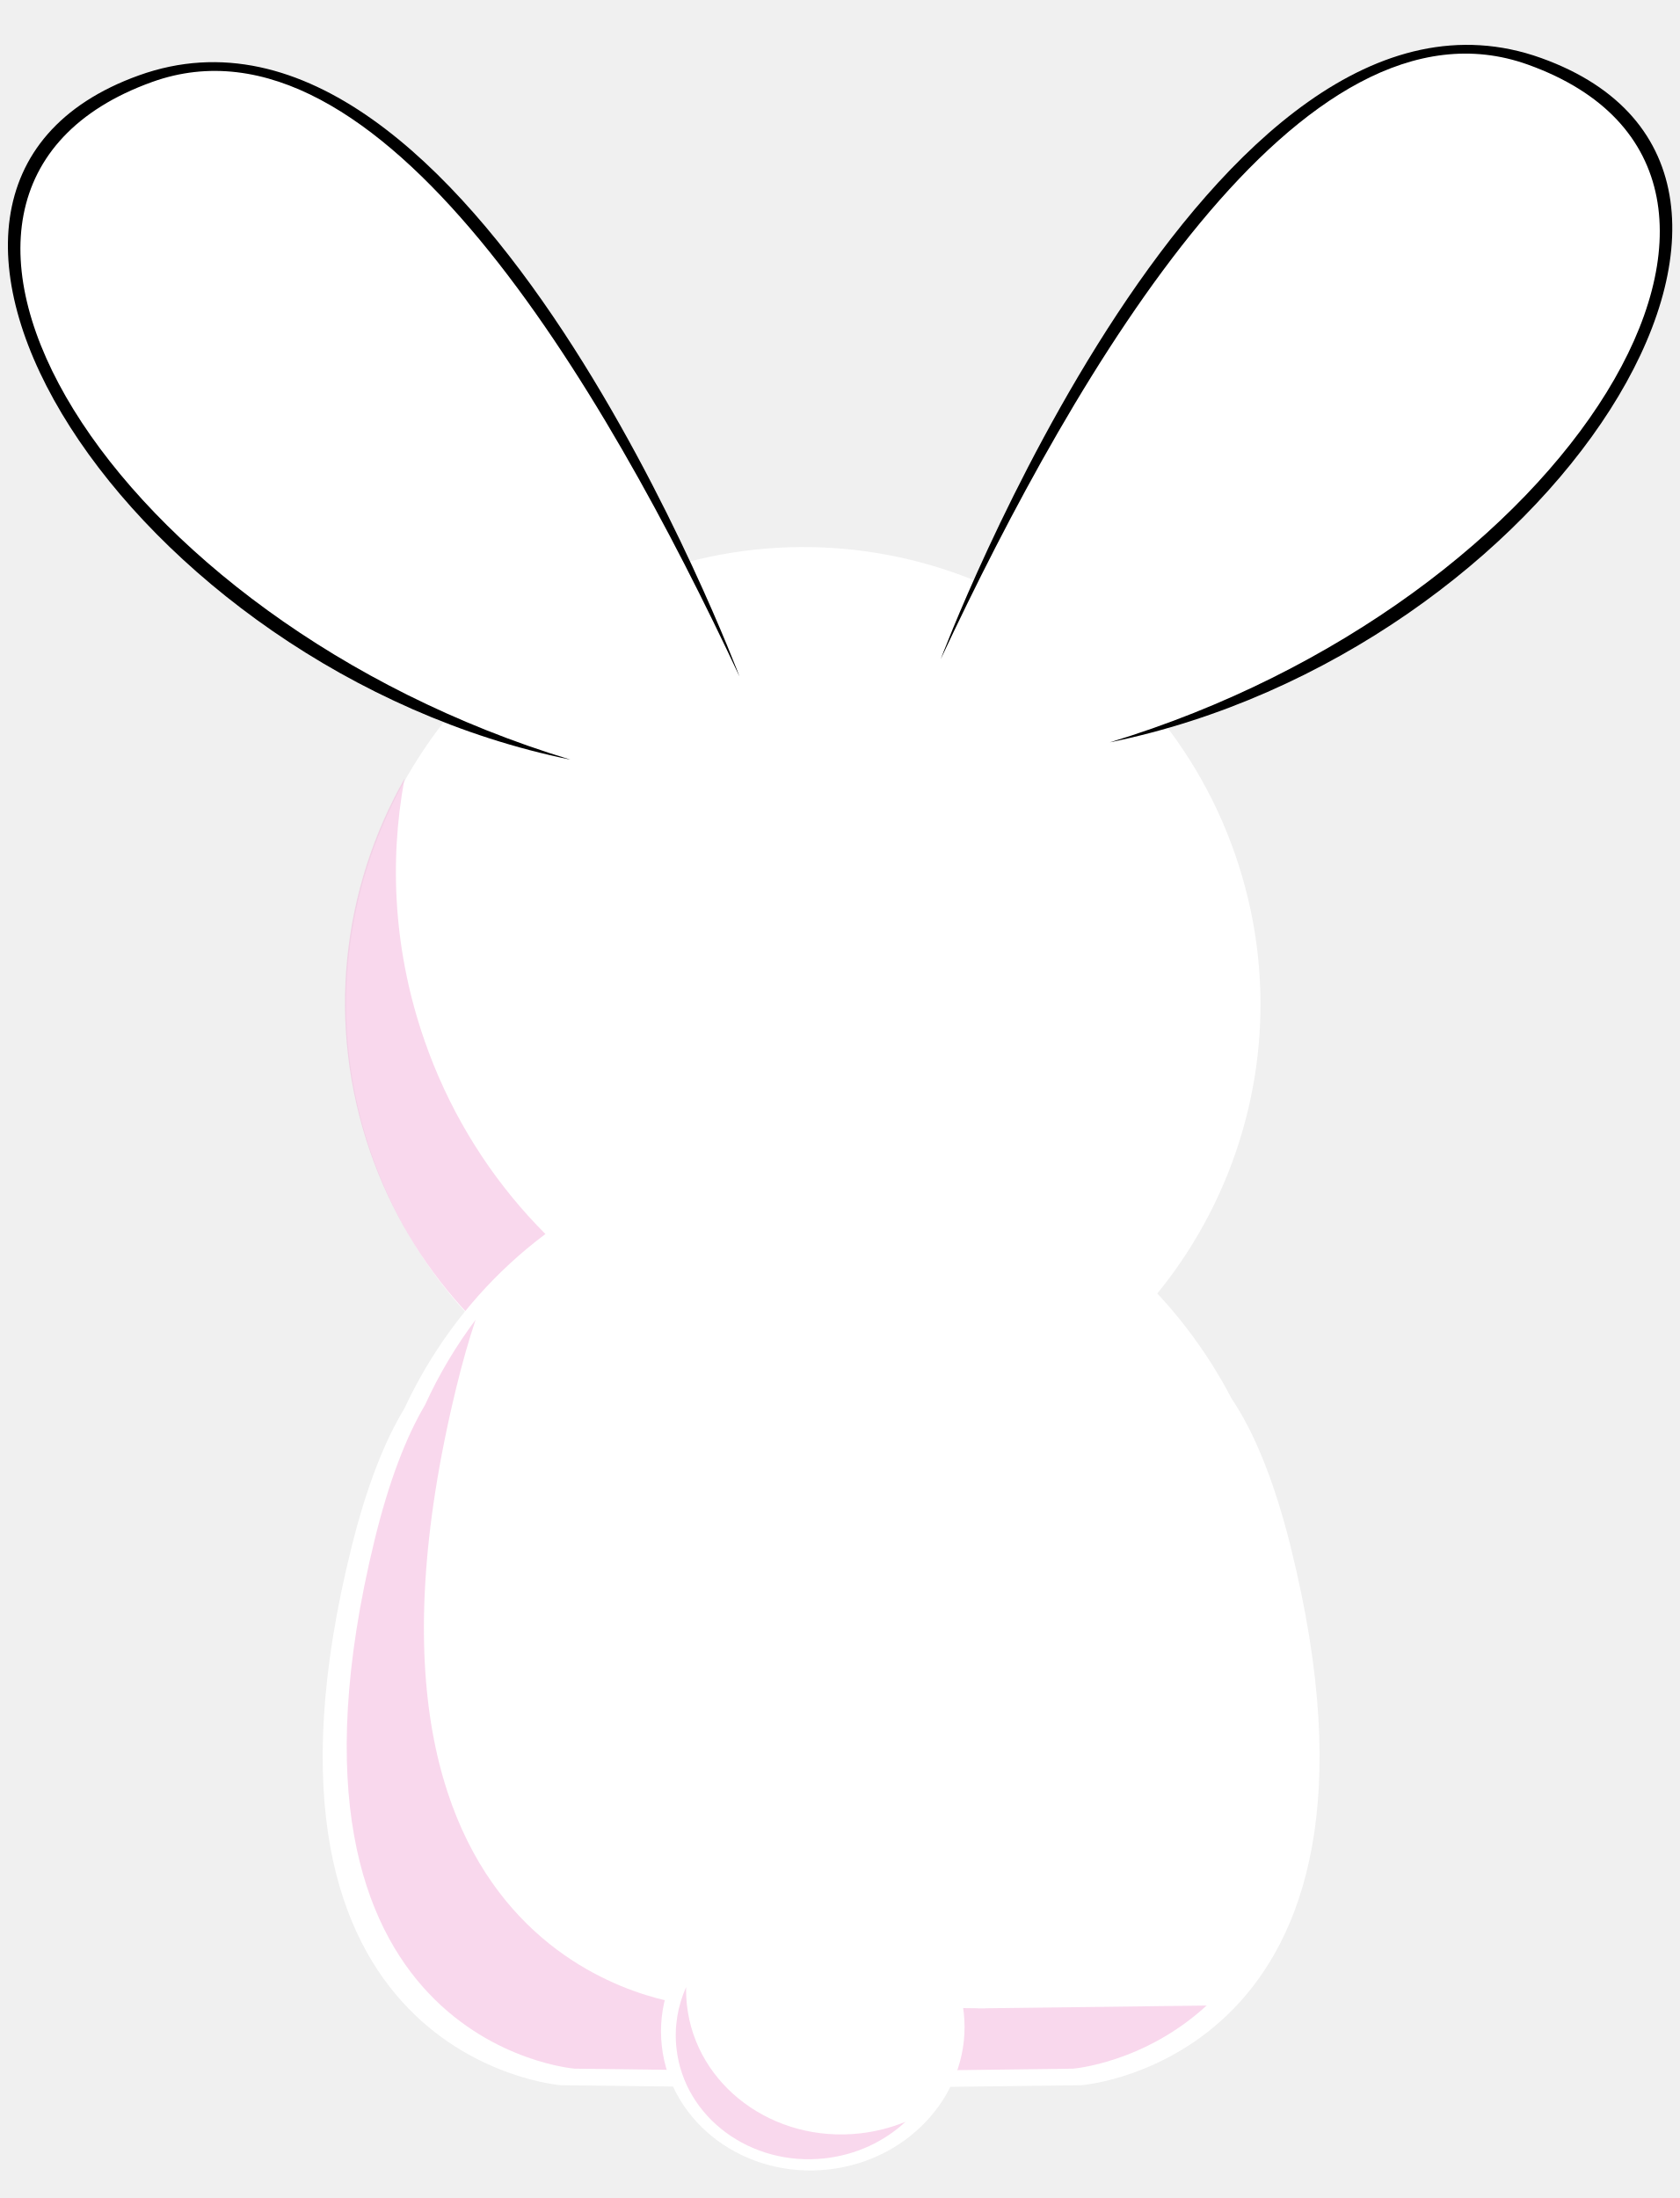
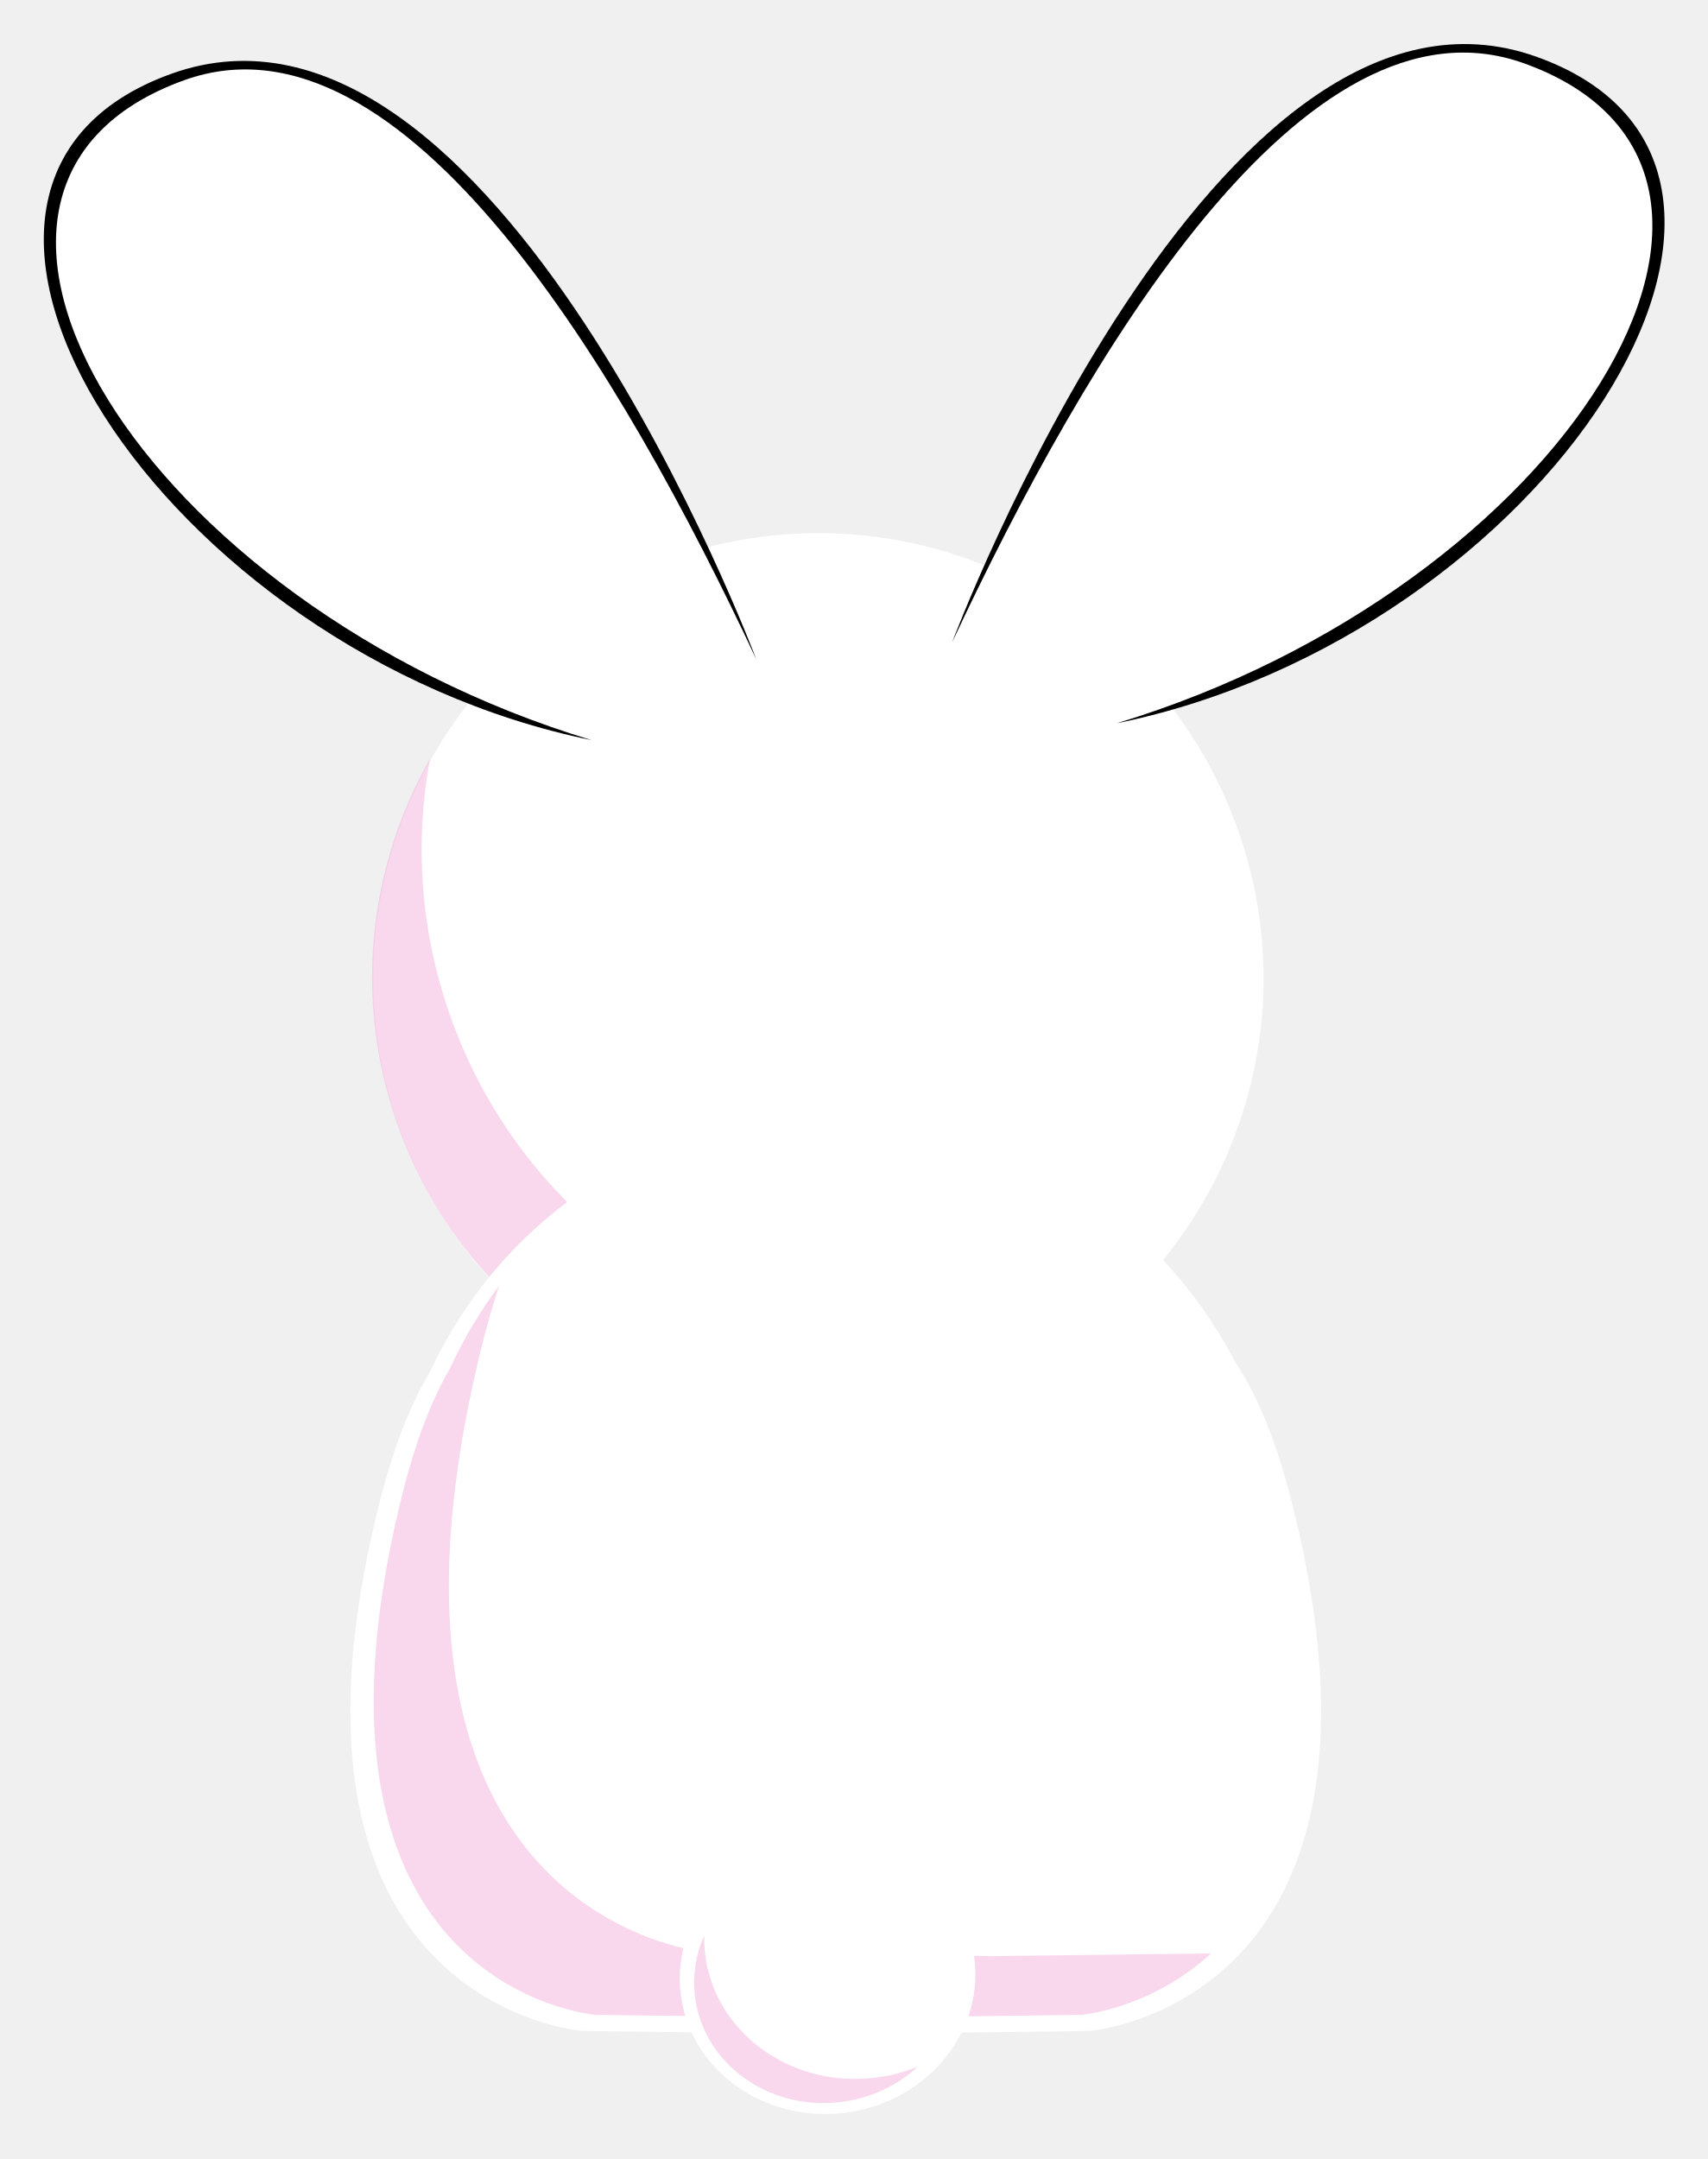
- <svg xmlns="http://www.w3.org/2000/svg" viewBox="1587.24 400.79 306.82 401.43">
+ <svg xmlns="http://www.w3.org/2000/svg" viewBox="1580.47 400.72 320.34 404.91">
  <defs>
    <style>
      .st0 {
        fill: #231f20;
      }
      .st1, .st2 {
        opacity: .5;
      }
      .st1, .st3 {
        fill: #f3b2db;
      }
      .st4 {
        font-family: MyriadPro-Regular, 'Myriad Pro';
        font-size: 99.48px;
      }
      .st2, .st5, .st6, .st7, .st8 {
        fill: #fff;
      }
      .st9, .st10 {
        fill: none;
      }
      .st11 {
        fill: #6c2b3d;
      }
    </style>
  </defs>
  <g>
    <path class="st6 kv0" d="M1812.82,556.79c15.14,43.54-7.89,91.12-51.44,106.25-43.54,15.14-91.12-7.89-106.25-51.44-15.14-43.55,7.89-91.12,51.44-106.25,43.54-15.14,91.12,7.89,106.25,51.44Z" />
    <path class="st1" d="M1664.77,590.8c-5.54-15.93-6.52-32.34-3.64-47.81-11.4,20.06-14.43,44.74-6.25,68.25,15.04,43.27,62.31,66.15,105.58,51.11,9.8-3.41,18.56-8.47,26.06-14.77-.84.32-1.69.63-2.55.93-48.85,16.98-102.22-8.85-119.2-57.7Z" />
    <path class="st5" d="M1723.72,528.34s-51.08-131.69-108.14-113.45c-64.16,20.51,2.94,115.28,87.74,126.82" />
    <path d="M1615.03,415.76c41.36-14.87,82.45,55.56,107.28,108.58,0,0-49.35-131.48-109.71-109.78-58.29,20.95-1.5,108.58,78.84,124.97-84.27-25.53-132.28-103.69-76.41-123.77Z" />
    <path class="st5" d="M1757.65,525.18s51.08-131.69,108.14-113.45c64.16,20.51-2.94,115.28-87.74,126.82" />
    <path d="M1866.34,412.6c-41.36-14.87-82.45,55.56-107.28,108.58,0,0,49.35-131.48,109.71-109.78,58.29,20.95,1.5,108.59-78.84,124.97,84.27-25.53,132.28-103.69,76.41-123.77Z" />
    <path class="st7 kv1" d="M1822.99,683.3c-3.05-12.22-6.72-21.03-10.82-27.12-19.43-37.22-62.96-55.79-102.9-41.91-22.1,7.68-38.89,23.84-48.16,43.74-3.63,5.99-6.9,14.25-9.65,25.29-23.34,93.65,38.22,98.32,38.22,98.32l46.94.57h0s.6,0,.6,0h.6s0,0,0,0l46.94-.57s61.56-4.67,38.22-98.32Z" />
    <path class="st1" d="M1767.24,767.59h-.67s-.67,0-.67,0v-.02s-52.54-.65-52.54-.65c0,0-68.9-5.36-42.78-112.7,1.1-4.54,2.28-8.66,3.53-12.4-3.62,4.83-6.73,10.05-9.25,15.58-3.47,5.87-6.6,13.97-9.24,24.8-22.34,91.82,36.59,96.4,36.59,96.4l44.94.56h0s.57,0,.57,0h.57s0,0,0,0l44.94-.56s12.95-1.01,24.4-11.53l-40.4.5v.02Z" />
    <path class="st7 kv2" d="M1708.12,774.46c1.57,14.14,15.19,24.24,30.42,22.55,15.23-1.69,26.3-14.53,24.73-28.67-1.57-14.14-15.19-24.24-30.42-22.55-15.23,1.69-26.3,14.53-24.73,28.67Z" />
    <path class="st1" d="M1712.71,767.01c-.12-1.11-.17-2.22-.15-3.31-1.54,3.45-2.2,7.27-1.76,11.21,1.4,12.59,13.52,21.57,27.07,20.07,5.79-.64,10.91-3.1,14.76-6.68-2.59,1.06-5.39,1.79-8.33,2.12-15.81,1.76-29.95-8.73-31.59-23.41Z" />
  </g>
</svg>
